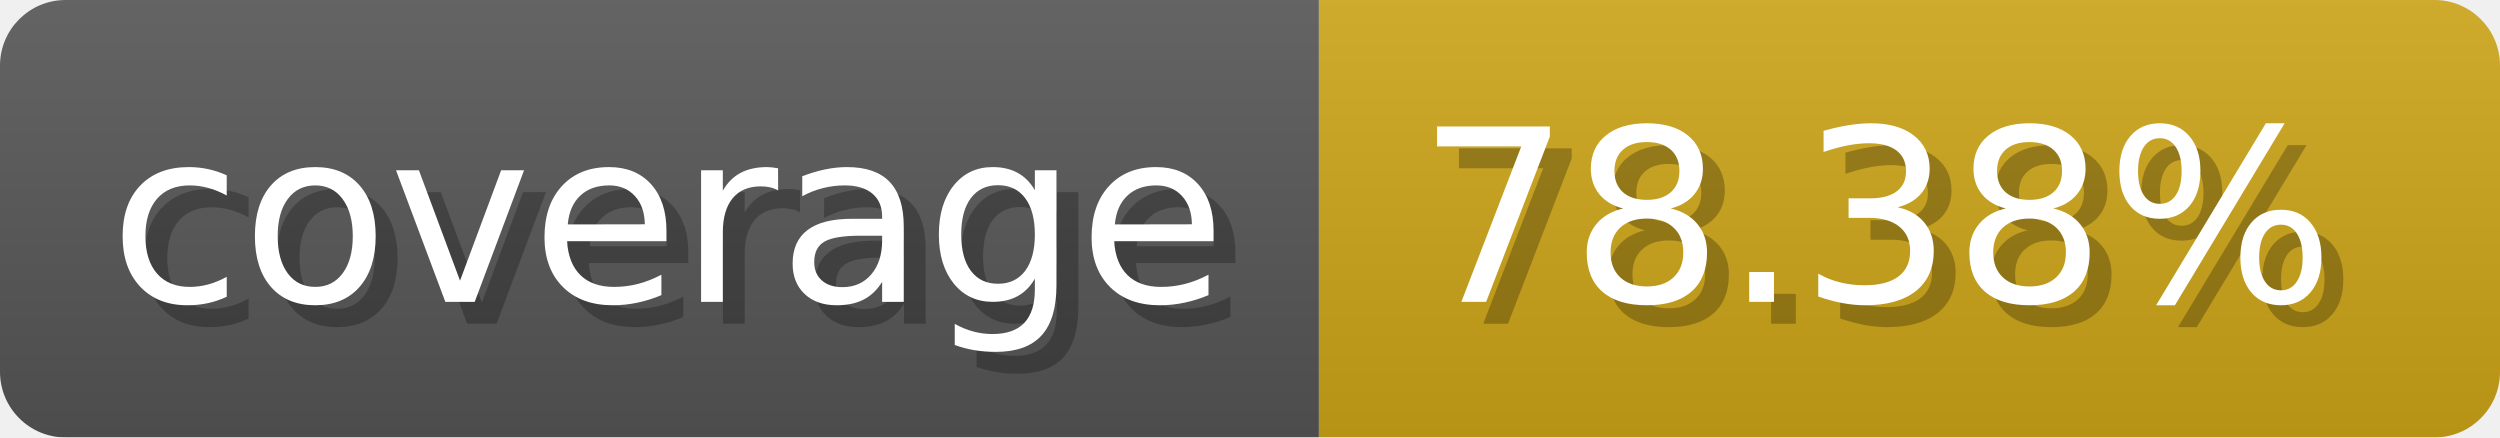
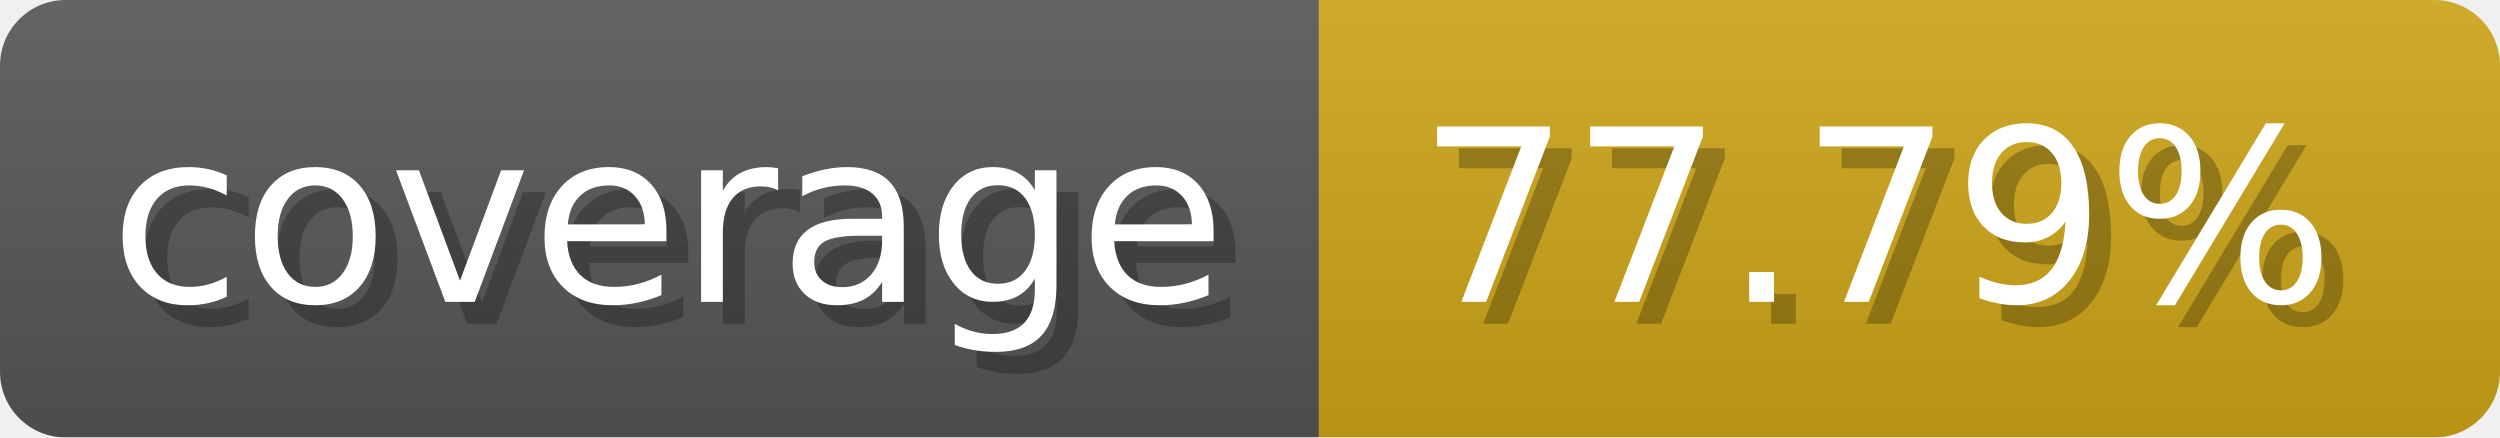
- <svg xmlns="http://www.w3.org/2000/svg" width="114.3" height="20" viewBox="0 0 1143 200" role="img" aria-label="coverage: 78.38%">
+ <svg xmlns="http://www.w3.org/2000/svg" width="114.3" height="20" viewBox="0 0 1143 200" role="img" aria-label="coverage: 77.79%">
  <linearGradient id="a" x2="0" y2="100%">
    <stop offset="0" stop-opacity=".1" stop-color="#EEE" />
    <stop offset="1" stop-opacity=".1" />
  </linearGradient>
  <mask id="m">
    <rect width="1143" height="200" rx="30" fill="#FFF" />
  </mask>
  <g mask="url(#m)">
    <rect width="603" height="200" fill="#555" />
    <rect width="540" height="200" fill="#cba317" x="603" />
    <rect width="1143" height="200" fill="url(#a)" />
  </g>
  <g aria-hidden="true" fill="#fff" text-anchor="start" font-family="Verdana,DejaVu Sans,sans-serif" font-size="110">
    <text x="60" y="148" textLength="503" fill="#000" opacity="0.25">coverage</text>
    <text x="50" y="138" textLength="503">coverage</text>
-     <text x="658" y="148" textLength="440" fill="#000" opacity="0.25">78.38%</text>
-     <text x="648" y="138" textLength="440">78.38%</text>
+     <text x="658" y="148" textLength="440" fill="#000" opacity="0.25">77.79%</text>
+     <text x="648" y="138" textLength="440">77.79%</text>
  </g>
</svg>
